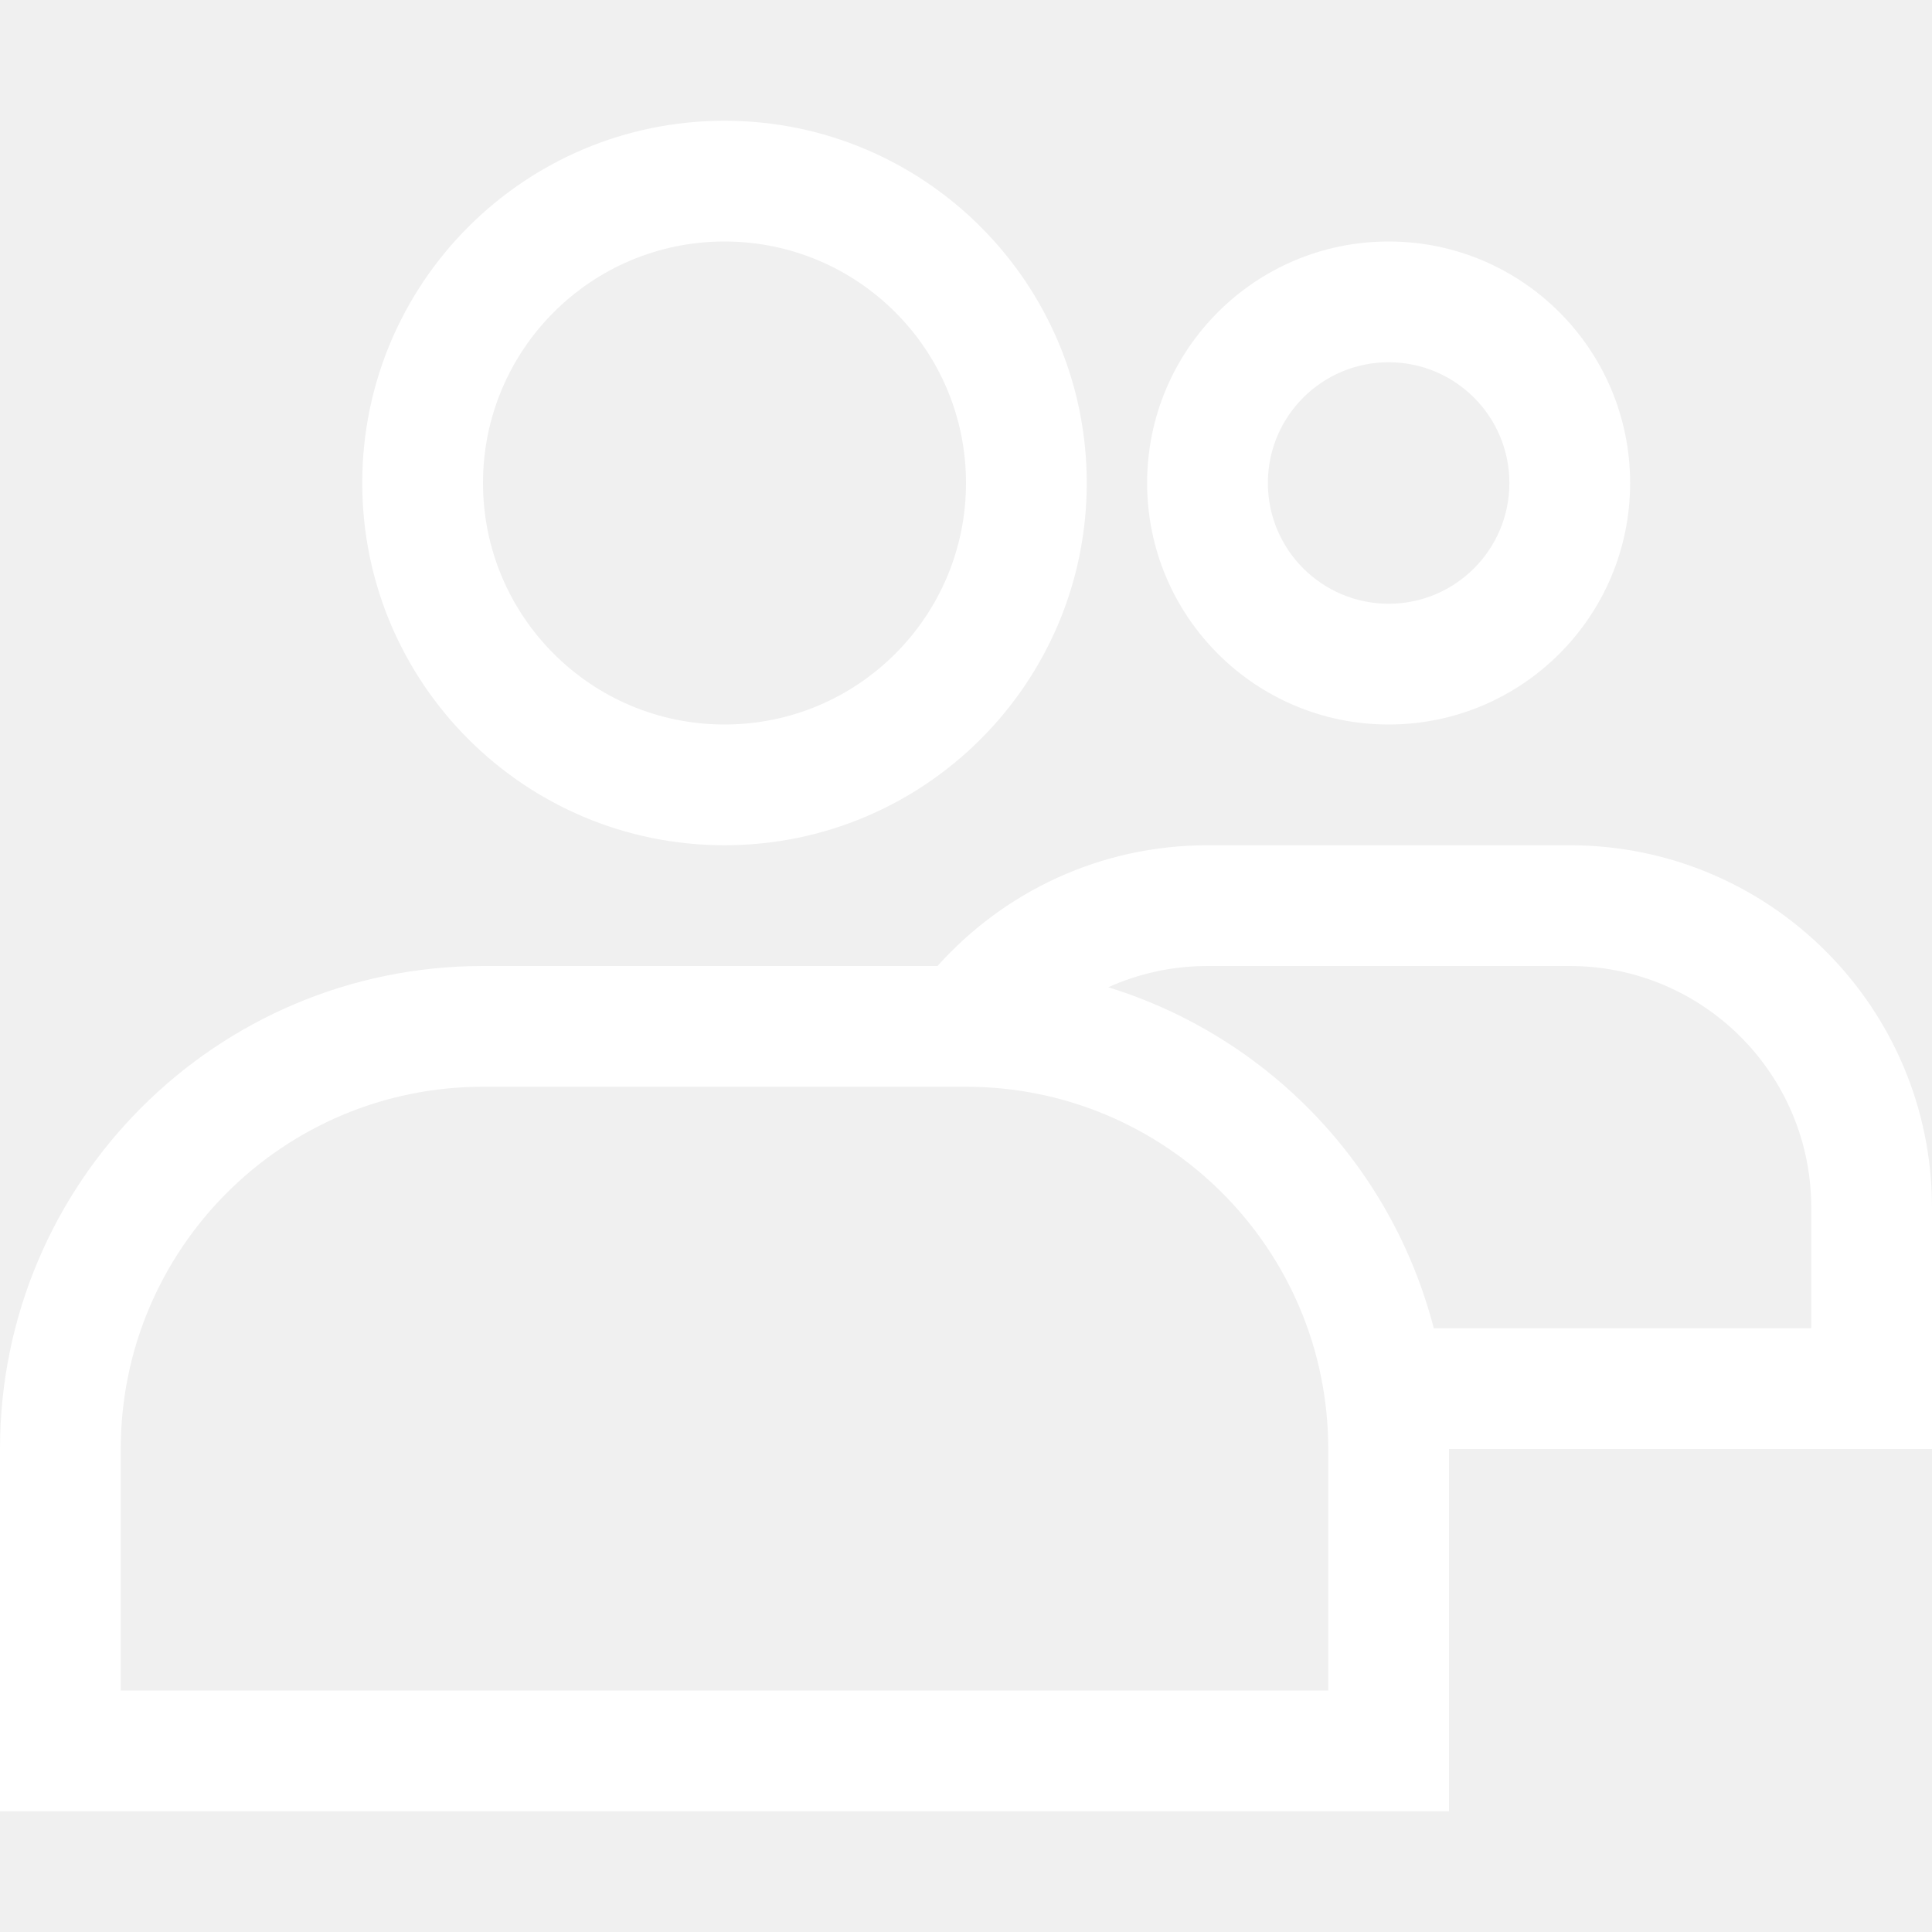
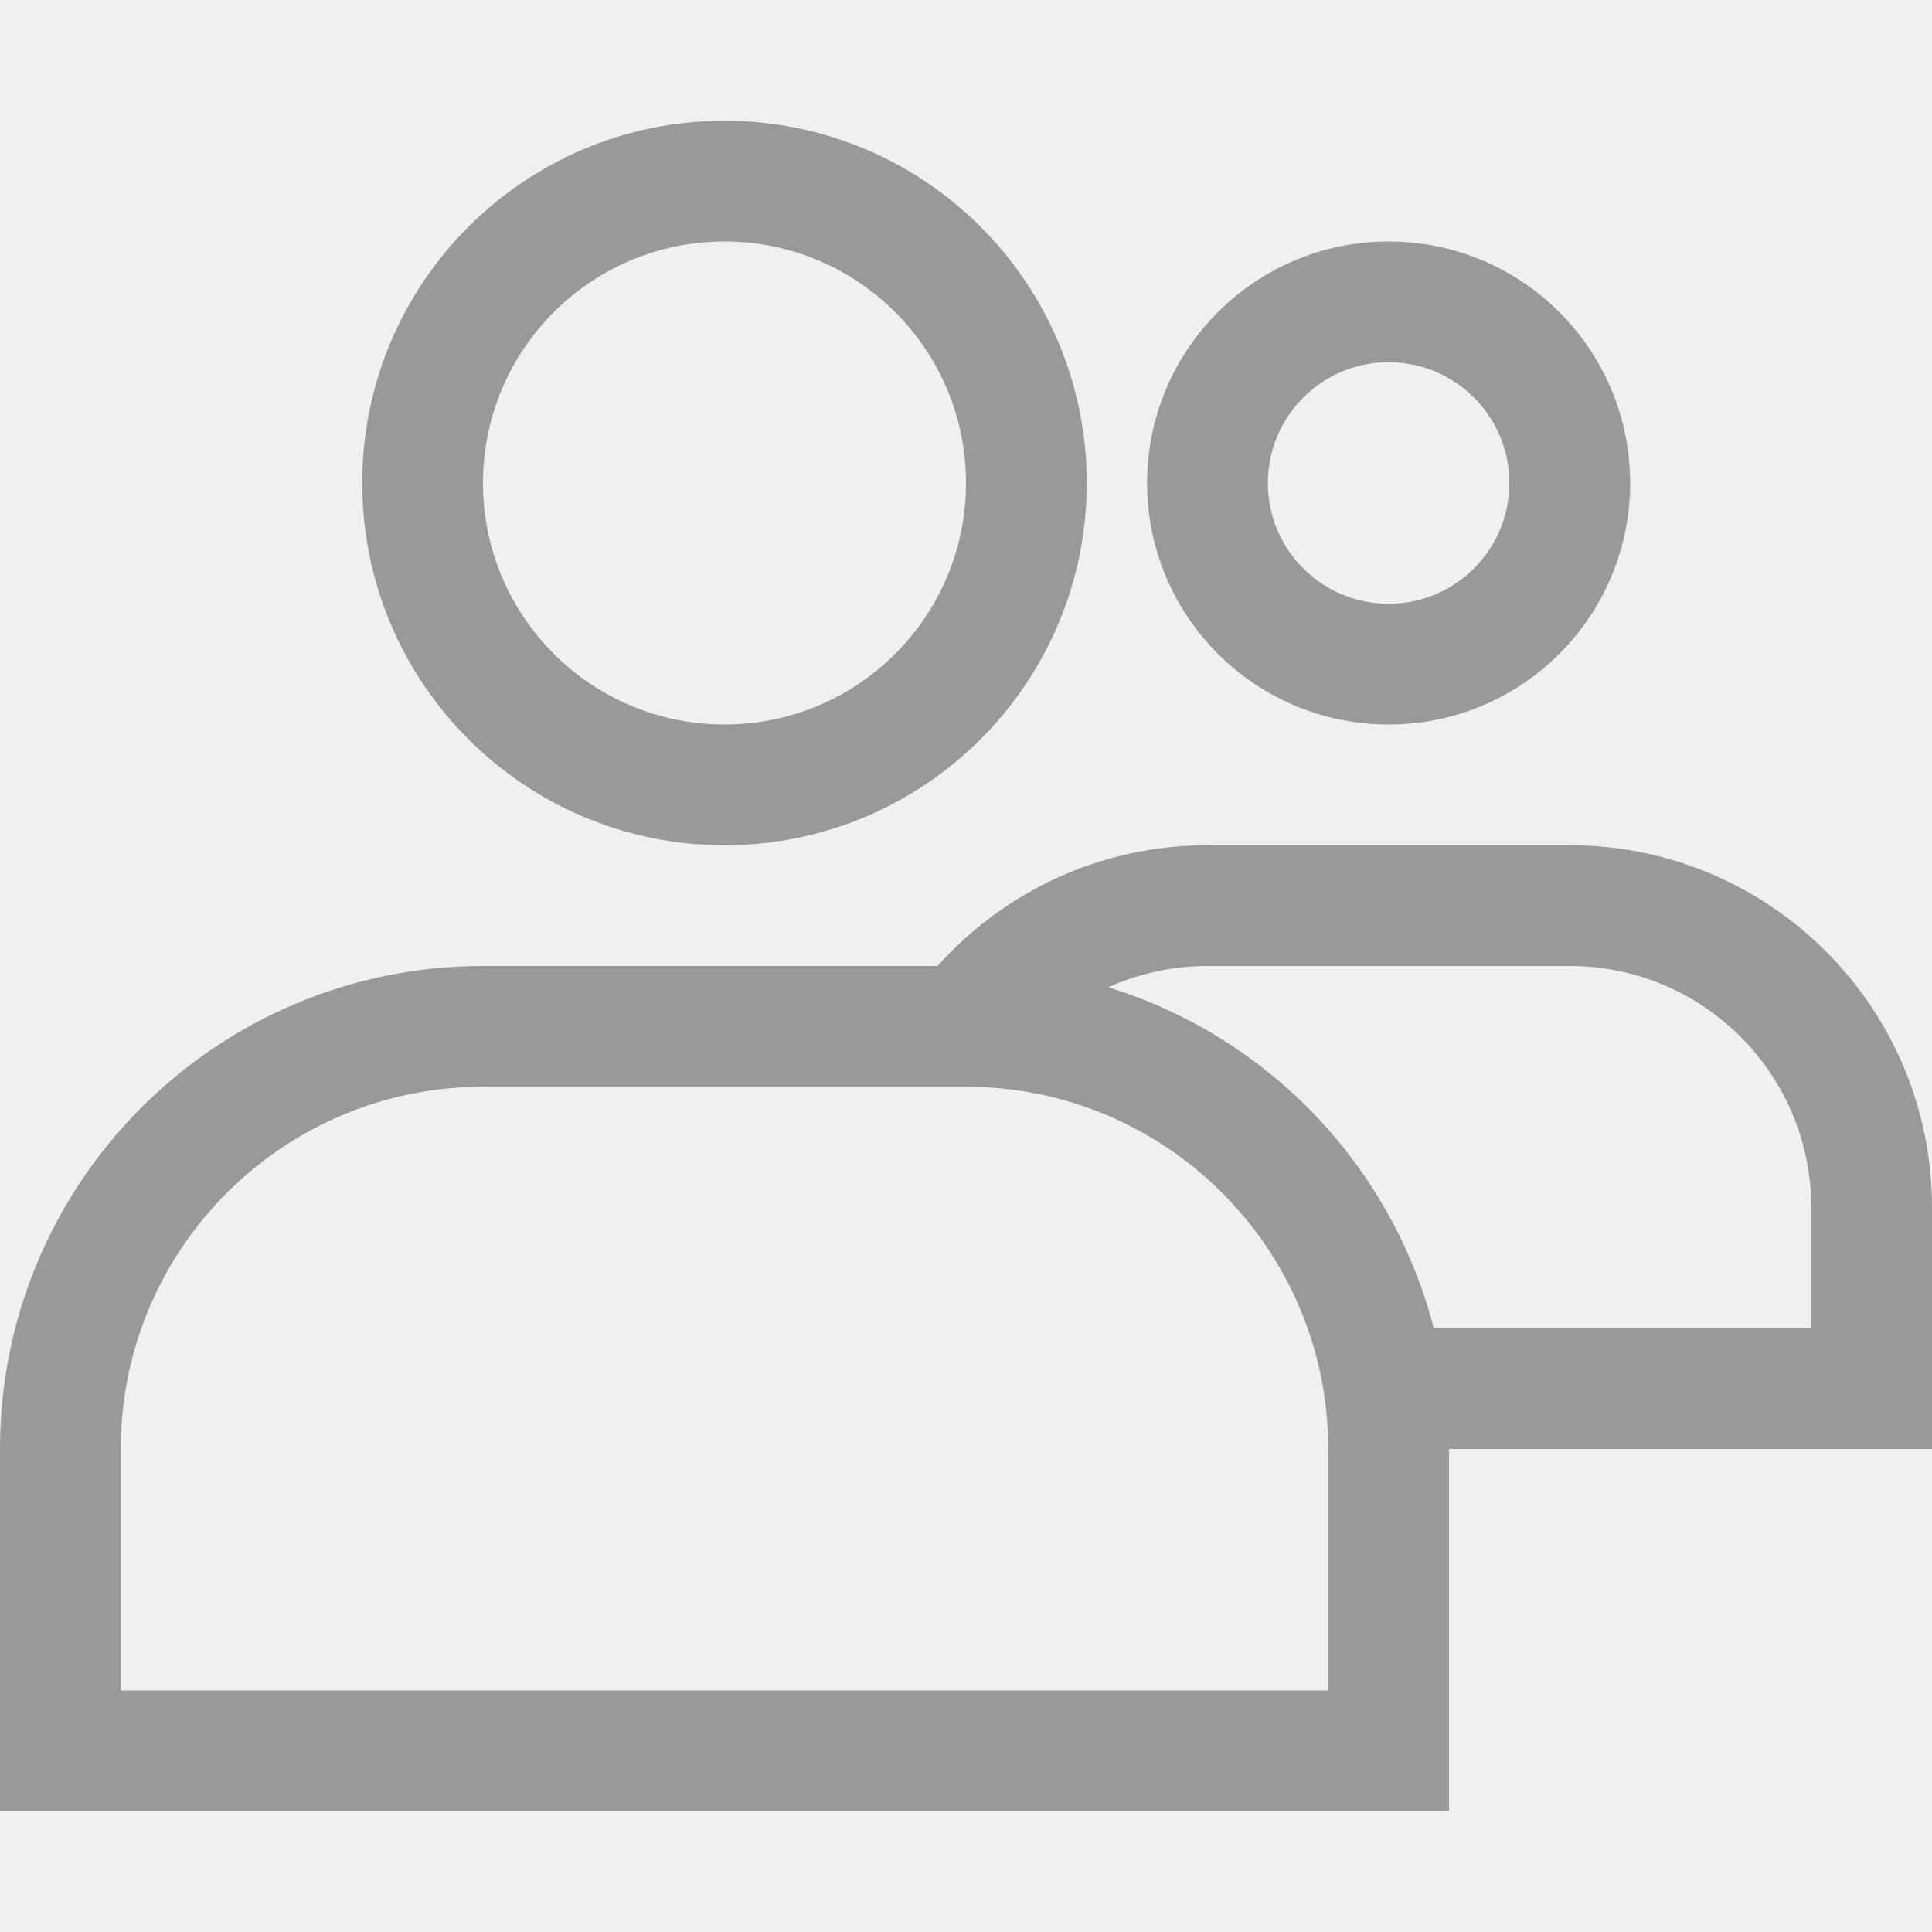
<svg xmlns="http://www.w3.org/2000/svg" t="1684153150238" class="icon" viewBox="0 0 1024 1024" version="1.1" p-id="4313" width="200" height="200">
-   <path d="M496.896 512c35.2-39.296 86.272-64 143.104-64h192a192 192 0 0 1 192 192v128h-256v192H0v-192a256 256 0 0 1 256-256h240.896z m263.04 192H960v-64a128 128 0 0 0-128-128h-192c-18.752 0-36.544 4.032-52.608 11.264A256.512 256.512 0 0 1 759.936 704zM384 448a192 192 0 1 1 0-384 192 192 0 0 1 0 384z m0-64a128 128 0 1 0 0-256 128 128 0 0 0 0 256z m352 0a128 128 0 1 1 0-256 128 128 0 0 1 0 256z m0-64a64 64 0 1 0 0-128 64 64 0 0 0 0 128zM256 576a192 192 0 0 0-192 192v128h640v-128a192 192 0 0 0-192-192H256z" fill="#ffffff" p-id="4314" />
+   <path d="M496.896 512c35.2-39.296 86.272-64 143.104-64h192a192 192 0 0 1 192 192v128h-256v192H0v-192a256 256 0 0 1 256-256h240.896z m263.04 192H960v-64a128 128 0 0 0-128-128h-192c-18.752 0-36.544 4.032-52.608 11.264A256.512 256.512 0 0 1 759.936 704zM384 448a192 192 0 1 1 0-384 192 192 0 0 1 0 384z m0-64a128 128 0 1 0 0-256 128 128 0 0 0 0 256z m352 0a128 128 0 1 1 0-256 128 128 0 0 1 0 256z m0-64a64 64 0 1 0 0-128 64 64 0 0 0 0 128zM256 576a192 192 0 0 0-192 192v128h640v-128a192 192 0 0 0-192-192H256z" fill="#999999" p-id="4314" />
</svg>
